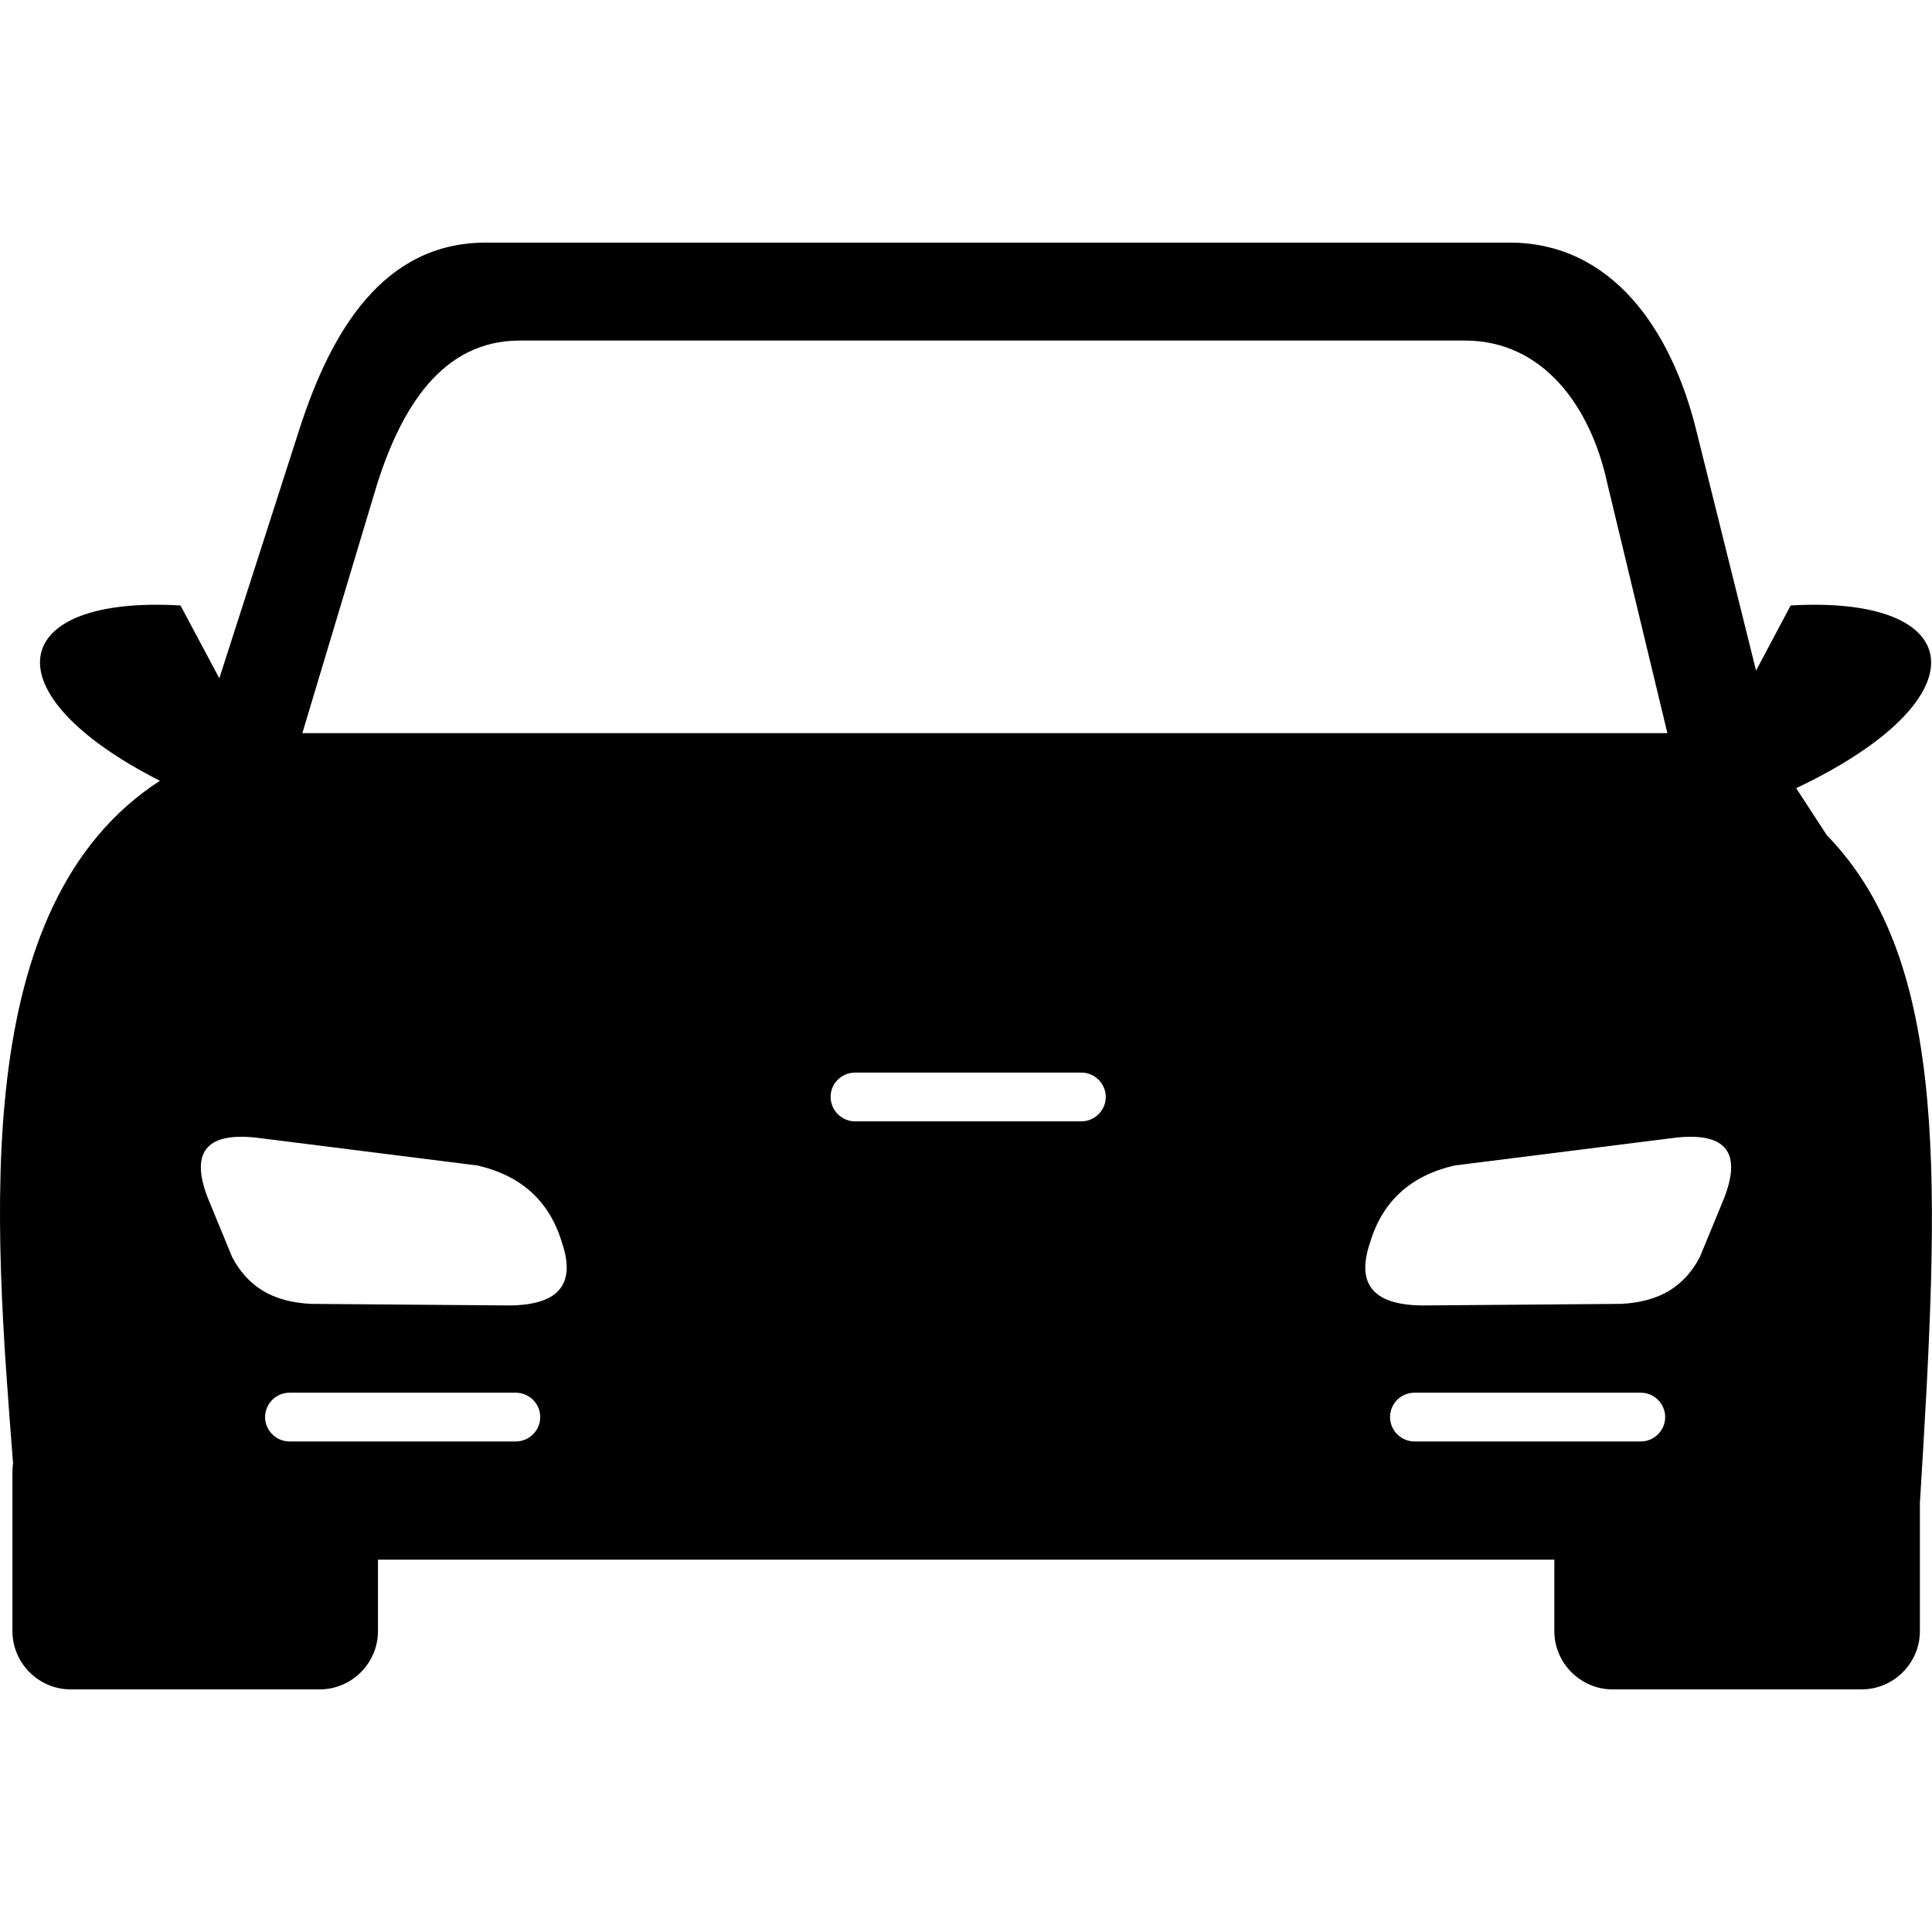
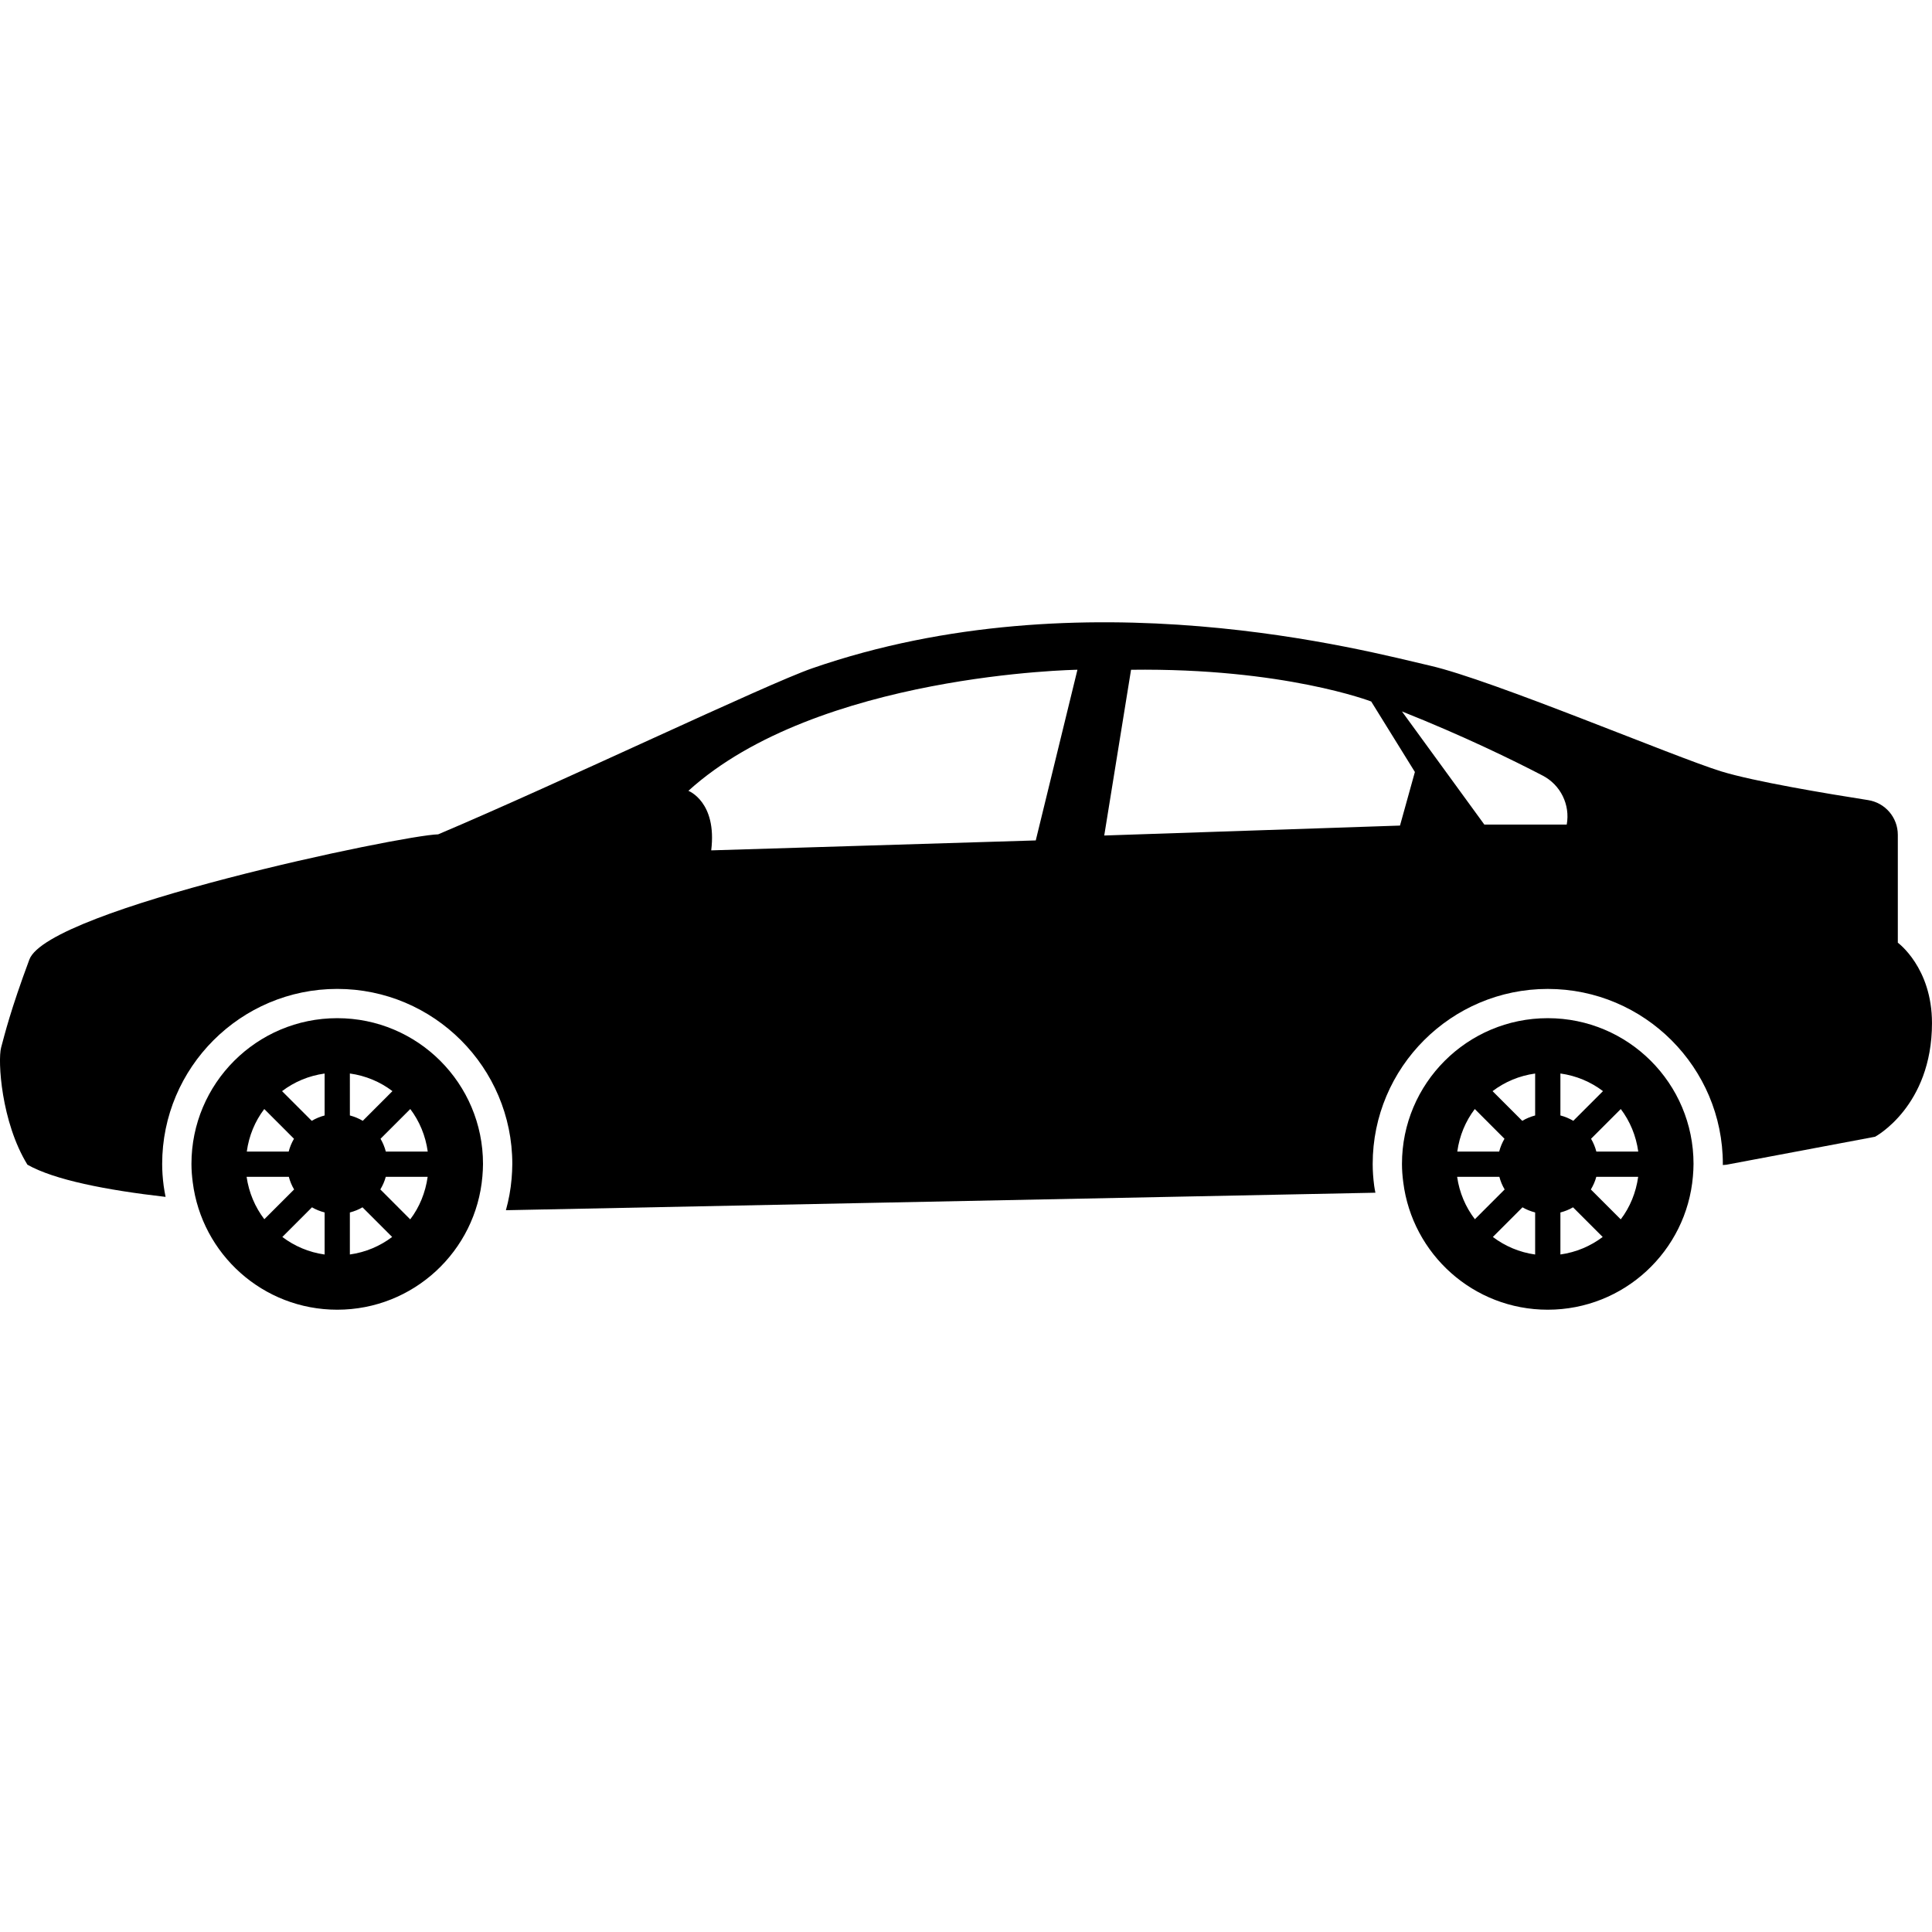
- <svg xmlns="http://www.w3.org/2000/svg" fill="#000000" width="64px" height="64px" viewBox="0 -15.43 122.88 122.88" version="1.1" id="Layer_1" style="enable-background:new 0 0 122.88 92.02" xml:space="preserve">
+ <svg xmlns="http://www.w3.org/2000/svg" fill="#000000" version="1.1" id="Capa_1" width="64px" height="64px" viewBox="0 0 98.967 98.967" xml:space="preserve">
  <g id="SVGRepo_bgCarrier" stroke-width="0" />
  <g id="SVGRepo_tracerCarrier" stroke-linecap="round" stroke-linejoin="round" />
  <g id="SVGRepo_iconCarrier">
-     <style type="text/css">  .st0{fill-rule:evenodd;clip-rule:evenodd;}  </style>
    <g>
-       <path class="st0" d="M10.17,34.23c-10.98-5.58-9.72-11.8,1.31-11.15l2.47,4.63l5.09-15.83C21.04,5.65,24.37,0,30.9,0H96 c6.53,0,10.29,5.54,11.87,11.87l3.82,15.35l2.2-4.14c11.34-0.66,12.35,5.93,0.35,11.62l1.95,2.99c7.89,8.11,7.15,22.45,5.92,42.48 v8.14c0,2.04-1.67,3.71-3.71,3.71h-15.83c-2.04,0-3.71-1.67-3.71-3.71v-4.54H24.04v4.54c0,2.04-1.67,3.71-3.71,3.71H4.5 c-2.04,0-3.71-1.67-3.71-3.71V78.2c0-0.2,0.02-0.39,0.04-0.58C-0.37,62.25-2.06,42.15,10.17,34.23L10.17,34.23z M30.38,58.7 l-14.06-1.77c-3.32-0.37-4.21,1.03-3.08,3.89l1.52,3.69c0.49,0.95,1.14,1.64,1.9,2.12c0.89,0.55,1.96,0.82,3.15,0.87l12.54,0.1 c3.03-0.01,4.34-1.22,3.39-4C34.96,60.99,33.18,59.35,30.38,58.7L30.38,58.7z M54.38,52.79h14.4c0.85,0,1.55,0.7,1.55,1.55l0,0 c0,0.85-0.7,1.55-1.55,1.55h-14.4c-0.85,0-1.55-0.7-1.55-1.55l0,0C52.82,53.49,53.52,52.79,54.38,52.79L54.38,52.79z M89.96,73.15 h14.4c0.85,0,1.55,0.7,1.55,1.55l0,0c0,0.85-0.7,1.55-1.55,1.55h-14.4c-0.85,0-1.55-0.7-1.55-1.55l0,0 C88.41,73.85,89.1,73.15,89.96,73.15L89.96,73.15z M92.5,58.7l14.06-1.77c3.32-0.37,4.21,1.03,3.08,3.89l-1.52,3.69 c-0.49,0.95-1.14,1.64-1.9,2.12c-0.89,0.55-1.96,0.82-3.15,0.87l-12.54,0.1c-3.03-0.01-4.34-1.22-3.39-4 C87.92,60.99,89.7,59.35,92.5,58.7L92.5,58.7z M18.41,73.15h14.4c0.85,0,1.55,0.7,1.55,1.55l0,0c0,0.85-0.7,1.55-1.55,1.55h-14.4 c-0.85,0-1.55-0.7-1.55-1.55l0,0C16.86,73.85,17.56,73.15,18.41,73.15L18.41,73.15z M19.23,31.2h86.82l-3.83-15.92 c-1.05-4.85-4.07-9.05-9.05-9.05H33.06c-4.97,0-7.52,4.31-9.05,9.05L19.23,31.2v0.75V31.2L19.23,31.2z" />
+       <g>
+         <path d="M17.275,52.156c-4.124,0-7.468,3.343-7.468,7.468c0,0.318,0.026,0.631,0.066,0.938c0.463,3.681,3.596,6.528,7.401,6.528 c3.908,0,7.112-3.004,7.437-6.83c0.017-0.209,0.031-0.422,0.031-0.637C24.743,55.499,21.4,52.156,17.275,52.156z M13.537,56.81 l1.522,1.523c-0.118,0.203-0.211,0.422-0.271,0.656h-2.146C12.752,58.177,13.063,57.435,13.537,56.81z M12.632,60.282h2.163 c0.061,0.23,0.151,0.448,0.271,0.648l-1.526,1.525C13.067,61.835,12.749,61.093,12.632,60.282z M16.629,64.263 c-0.809-0.113-1.544-0.43-2.166-0.899l1.518-1.519c0.2,0.117,0.419,0.203,0.648,0.263V64.263z M16.629,57.14 c-0.235,0.062-0.455,0.154-0.66,0.275l-1.521-1.521c0.625-0.475,1.367-0.789,2.181-0.902V57.14z M17.922,54.99 c0.814,0.113,1.557,0.429,2.181,0.903l-1.52,1.521c-0.204-0.121-0.426-0.213-0.66-0.275L17.922,54.99L17.922,54.99z M17.922,64.261v-2.152c0.23-0.061,0.447-0.146,0.647-0.264l1.519,1.519C19.466,63.833,18.73,64.148,17.922,64.261z M21.014,62.462l-1.531-1.533c0.12-0.201,0.217-0.416,0.278-0.646h2.146C21.793,61.091,21.488,61.839,21.014,62.462z M19.764,58.989c-0.061-0.234-0.153-0.453-0.271-0.656l1.524-1.523c0.471,0.625,0.782,1.367,0.894,2.18H19.764z" />
+         <path d="M79.284,52.156c-4.124,0-7.468,3.343-7.468,7.468c0,0.318,0.026,0.631,0.066,0.938c0.463,3.681,3.596,6.528,7.4,6.528 c3.908,0,7.112-3.004,7.438-6.83c0.017-0.209,0.031-0.422,0.031-0.637C86.753,55.499,83.409,52.156,79.284,52.156z M75.546,56.81 l1.521,1.523c-0.118,0.203-0.211,0.422-0.271,0.656H74.65C74.761,58.177,75.072,57.435,75.546,56.81z M74.642,60.282h2.163 c0.061,0.23,0.151,0.448,0.271,0.648l-1.525,1.525C75.076,61.835,74.757,61.093,74.642,60.282z M78.638,64.263 c-0.809-0.113-1.544-0.43-2.166-0.899l1.518-1.519c0.2,0.117,0.419,0.203,0.648,0.263V64.263z M78.638,57.14 c-0.235,0.062-0.455,0.154-0.66,0.275l-1.521-1.521c0.625-0.475,1.366-0.789,2.181-0.902V57.14z M79.932,54.99 c0.814,0.113,1.557,0.429,2.181,0.903l-1.521,1.521c-0.204-0.121-0.426-0.215-0.66-0.275V54.99z M79.932,64.261v-2.152 c0.23-0.061,0.447-0.146,0.647-0.264l1.519,1.519C81.476,63.833,80.739,64.148,79.932,64.261z M83.023,62.462l-1.531-1.531 c0.12-0.202,0.218-0.416,0.278-0.647h2.146C83.802,61.091,83.498,61.839,83.023,62.462z M81.773,58.989 c-0.061-0.234-0.152-0.453-0.271-0.656l1.523-1.523c0.472,0.625,0.782,1.367,0.895,2.18H81.773z" />
+         <path d="M97.216,48.29v-5.526c0-0.889-0.646-1.642-1.524-1.779c-2.107-0.33-5.842-0.953-7.52-1.47 c-2.406-0.742-11.702-4.678-14.921-5.417c-3.22-0.739-17.738-4.685-31.643,0.135c-2.353,0.815-12.938,5.875-19.162,8.506 c-1.833,0.04-19.976,3.822-20.942,6.414c-0.966,2.593-1.269,3.851-1.447,4.509c-0.178,0.658,0,3.807,1.348,6 c1.374,0.777,4.019,1.299,7.077,1.649c-0.035-0.187-0.073-0.371-0.097-0.56c-0.053-0.404-0.078-0.773-0.078-1.125 c0-4.945,4.022-8.969,8.968-8.969s8.968,4.023,8.968,8.969c0,0.254-0.017,0.506-0.036,0.754c-0.047,0.555-0.147,1.094-0.292,1.613 c0.007,0,0.024,0,0.024,0l44.516-0.896c-0.02-0.115-0.046-0.229-0.061-0.346c-0.053-0.402-0.078-0.772-0.078-1.125 c0-4.945,4.022-8.968,8.968-8.968c4.946,0,8.969,4.022,8.969,8.968c0,0.019-0.002,0.035-0.003,0.053l0.19-0.016l7.611-1.433 c0,0,2.915-1.552,2.915-5.822C98.967,49.56,97.216,48.29,97.216,48.29z M53.057,43.051L36.432,43.56 c0.306-2.491-1.169-3.05-1.169-3.05c6.609-5.999,19.929-6.202,19.929-6.202L53.057,43.051z M71.715,42.29l-15.15,0.509l1.373-8.49 c7.83-0.102,12.303,1.626,12.303,1.626l2.237,3.61L71.715,42.29z M80.256,42.238h-4.221l-4.22-5.795 c3.166,1.26,5.7,2.502,7.209,3.287C79.94,40.206,80.44,41.223,80.256,42.238z" />
+       </g>
    </g>
  </g>
</svg>
